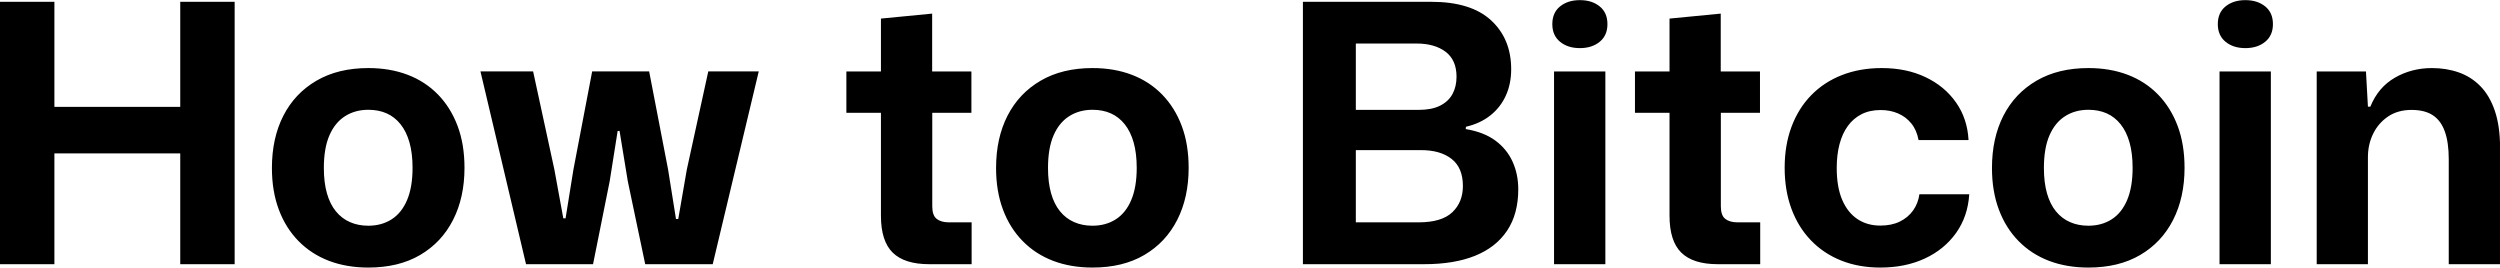
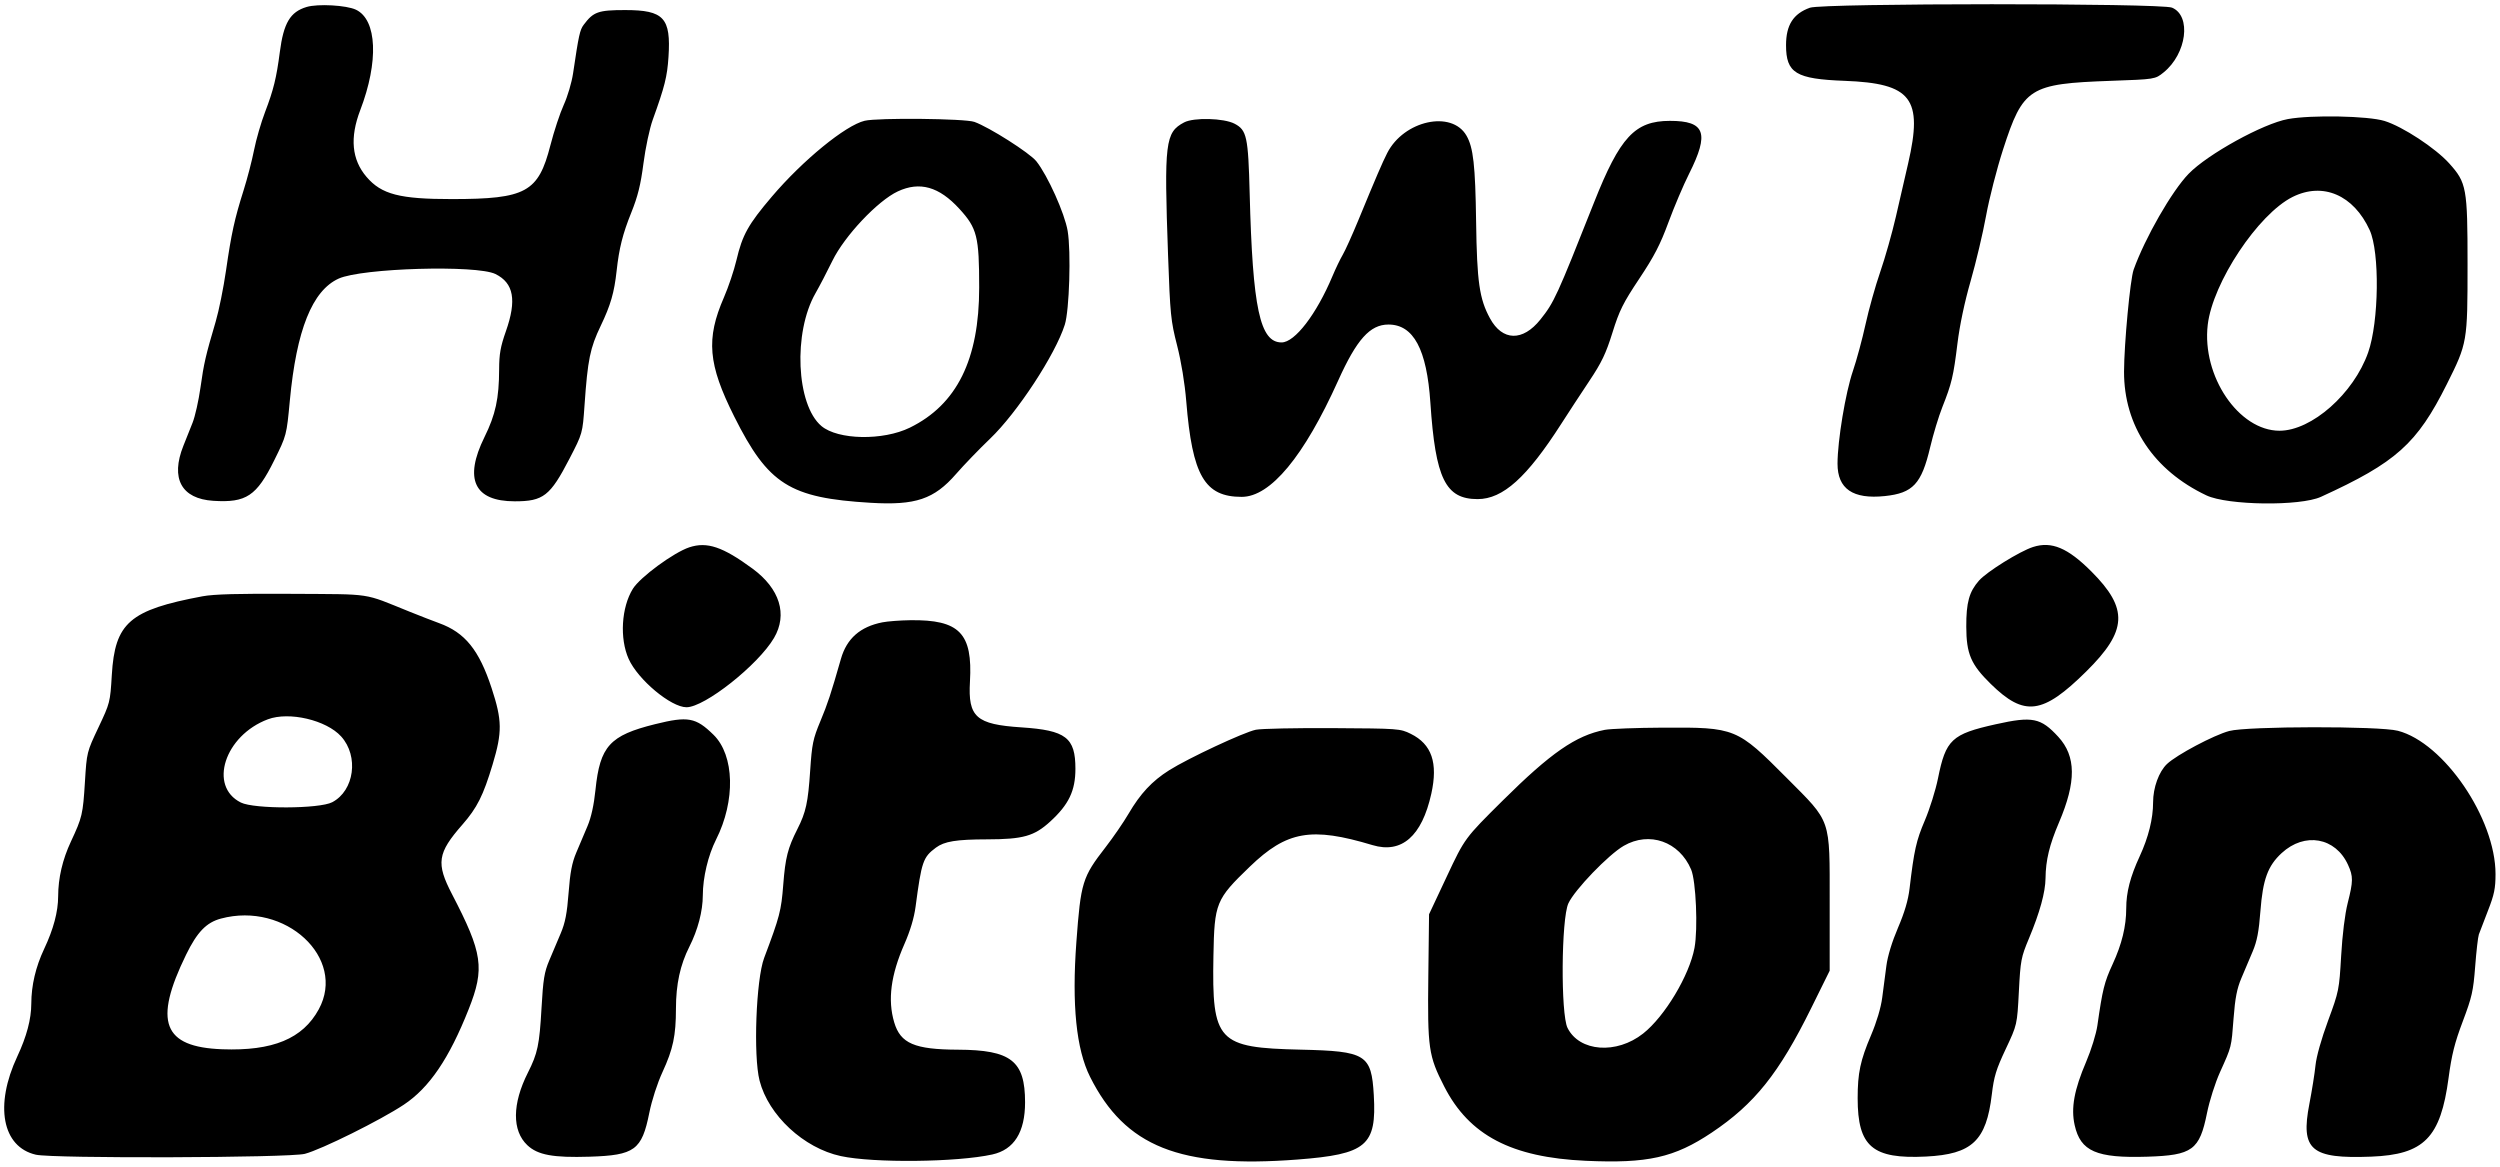
- <svg xmlns="http://www.w3.org/2000/svg" viewBox="70 -5 6946 743" fill="currentColor">
-   <path d="M69.999 729.0V0.0H221.145V729.0ZM570.798 729.0V0.0H721.944V729.0ZM188.802 421.173V291.913H603.142V421.173Z M1093.486 738.371Q1033.0 738.371 984.043 719.714Q935.086 701.057 899.5 664.871Q863.914 628.686 844.7 577.443Q825.485 526.2 825.485 461.714Q825.485 378.6 857.357 316.385Q889.228 254.171 949.371 219.142Q1009.514 184.114 1093.486 184.114Q1153.657 184.114 1202.615 202.771Q1251.572 221.428 1286.843 257.614Q1322.115 293.8 1341.329 344.857Q1360.544 395.914 1360.544 461.4Q1360.544 543.514 1328.829 605.914Q1297.115 668.314 1237.472 703.343Q1177.829 738.371 1093.486 738.371ZM1093.172 622.141Q1130.171 622.141 1157.999 604.427Q1185.827 586.713 1201.041 550.828Q1216.255 514.942 1216.255 461.4Q1216.255 421.057 1207.741 390.9Q1199.227 360.743 1183.013 340.372Q1166.799 320.001 1144.385 310.016Q1121.971 300.03 1093.486 300.03Q1056.486 300.03 1028.501 317.901Q1000.516 335.772 985.145 371.315Q969.773 406.857 969.773 461.714Q969.773 501.742 978.288 531.899Q986.802 562.056 1003.173 582.113Q1019.544 602.17 1042.458 612.155Q1065.372 622.141 1093.172 622.141Z M1531.5 729.0 1404.9 193.433H1551.201L1610.234 465.866L1635.101 601.632H1641.367L1663.234 465.866L1715.267 193.433H1873.601L1926.201 465.866L1948.167 603.533H1954.434L1978.301 465.866L2037.867 193.433H2178.101L2050.235 729.0H1862.667L1814.234 498.401L1791.367 358.768H1786.101L1763.967 498.401L1717.734 729.0Z M2651.315 729.0Q2583 729 2550.3 696.9Q2517.6 664.8 2517.6 594.285V308.459H2421.571V193.485H2517.6V46.629L2659.888 32.828V193.485H2768.944V308.459H2660.202V568.341Q2660.202 593.427 2672.459 603.098Q2684.716 612.77 2706.43 612.77H2769.573V729.0Z M3105.486 738.371Q3045.0 738.371 2996.043 719.714Q2947.086 701.057 2911.5 664.871Q2875.914 628.686 2856.7 577.443Q2837.485 526.2 2837.485 461.714Q2837.485 378.6 2869.357 316.385Q2901.228 254.171 2961.371 219.142Q3021.514 184.114 3105.486 184.114Q3165.657 184.114 3214.615 202.771Q3263.572 221.428 3298.843 257.614Q3334.115 293.8 3353.329 344.857Q3372.544 395.914 3372.544 461.4Q3372.544 543.514 3340.829 605.914Q3309.115 668.314 3249.472 703.343Q3189.829 738.371 3105.486 738.371ZM3105.172 622.141Q3142.171 622.141 3169.999 604.427Q3197.827 586.713 3213.041 550.828Q3228.255 514.942 3228.255 461.4Q3228.255 421.057 3219.741 390.9Q3211.227 360.743 3195.013 340.372Q3178.799 320.001 3156.385 310.016Q3133.971 300.03 3105.486 300.03Q3068.486 300.03 3040.501 317.901Q3012.516 335.772 2997.145 371.315Q2981.773 406.857 2981.773 461.714Q2981.773 501.742 2990.288 531.899Q2998.802 562.056 3015.173 582.113Q3031.544 602.17 3054.458 612.155Q3077.372 622.141 3105.172 622.141Z M3689.999 729.0V0.0H4046.429Q4157.029 0.0 4212.844 51.5Q4268.658 103.0 4268.658 187.371Q4268.658 228.057 4253.786 260.686Q4238.915 293.314 4210.915 315.6Q4182.915 337.886 4143.029 347.2L4142.344 353.629Q4192.715 361.943 4224.715 385.571Q4256.715 409.2 4272.529 444.171Q4288.344 479.143 4288.344 520.771Q4288.344 589.314 4257.444 635.686Q4226.544 682.057 4168.558 705.529Q4110.572 729.0 4027.6 729.0ZM3837.031 612.77H4011.143Q4075.599 612.77 4105.056 584.784Q4134.513 556.799 4134.513 511.914Q4134.513 461.172 4103.256 436.629Q4071.999 412.087 4018.171 412.087H3823.23V300.285H4011.371Q4047.913 300.285 4071.07 288.642Q4094.227 276.999 4105.527 256.343Q4116.827 235.686 4116.827 208.143Q4116.827 161.887 4086.499 138.901Q4056.17 115.916 4005.657 115.916H3837.031Z M4387.742 729.0V193.485H4530.345V729.0ZM4459.544 128.686Q4426.043 128.686 4404.507 111.115Q4382.971 93.543 4382.971 62.028Q4382.971 30.199 4404.507 12.785Q4426.043 -4.63 4459.544 -4.63Q4493.044 -4.63 4514.58 12.785Q4536.116 30.199 4536.116 62.028Q4536.116 93.543 4514.58 111.115Q4493.044 128.686 4459.544 128.686Z M4842.315 729.0Q4774 729 4741.3 696.9Q4708.6 664.8 4708.6 594.285V308.459H4612.571V193.485H4708.6V46.629L4850.888 32.828V193.485H4959.944V308.459H4851.202V568.341Q4851.202 593.427 4863.459 603.098Q4875.716 612.77 4897.43 612.77H4960.573V729.0Z M5294.172 738.371Q5234.0 738.371 5185.043 718.686Q5136.086 699.0 5101 662.286Q5065.914 625.571 5047.2 574.671Q5028.485 523.771 5028.485 461.028Q5028.485 398.285 5047.542 347.228Q5066.6 296.171 5102.185 259.642Q5137.771 223.114 5187.571 203.614Q5237.371 184.114 5298.543 184.114Q5366.572 184.114 5419.644 209.257Q5472.715 234.4 5504.458 279.471Q5536.201 324.543 5539.401 384.2H5400.541Q5395.341 356.229 5380.285 337.83Q5365.228 319.43 5343.471 310.073Q5321.714 300.716 5295.172 300.716Q5265.001 300.716 5242.244 312.23Q5219.487 323.744 5204.144 344.801Q5188.802 365.858 5180.973 395.329Q5173.145 424.8 5173.145 461.714Q5173.145 514.885 5188.359 550.27Q5203.573 585.656 5230.715 603.713Q5257.858 621.77 5294.172 621.77Q5325.714 621.77 5348.471 610.598Q5371.228 599.427 5385.256 579.899Q5399.284 560.37 5402.856 534.828H5541.344Q5537.458 596.428 5504.715 642.285Q5471.972 688.143 5417.901 713.257Q5363.829 738.371 5294.172 738.371Z M5872.486 738.371Q5812.0 738.371 5763.043 719.714Q5714.086 701.057 5678.5 664.871Q5642.914 628.686 5623.7 577.443Q5604.485 526.2 5604.485 461.714Q5604.485 378.6 5636.357 316.385Q5668.228 254.171 5728.371 219.142Q5788.514 184.114 5872.486 184.114Q5932.657 184.114 5981.615 202.771Q6030.572 221.428 6065.843 257.614Q6101.115 293.8 6120.329 344.857Q6139.544 395.914 6139.544 461.4Q6139.544 543.514 6107.829 605.914Q6076.115 668.314 6016.472 703.343Q5956.829 738.371 5872.486 738.371ZM5872.172 622.141Q5909.171 622.141 5936.999 604.427Q5964.827 586.713 5980.041 550.828Q5995.255 514.942 5995.255 461.4Q5995.255 421.057 5986.741 390.9Q5978.227 360.743 5962.013 340.372Q5945.799 320.001 5923.385 310.016Q5900.971 300.03 5872.486 300.03Q5835.486 300.03 5807.501 317.901Q5779.516 335.772 5764.145 371.315Q5748.773 406.857 5748.773 461.714Q5748.773 501.742 5757.288 531.899Q5765.802 562.056 5782.173 582.113Q5798.544 602.17 5821.458 612.155Q5844.372 622.141 5872.172 622.141Z M6236.742 729.0V193.485H6379.345V729.0ZM6308.544 128.686Q6275.043 128.686 6253.507 111.115Q6231.971 93.543 6231.971 62.028Q6231.971 30.199 6253.507 12.785Q6275.043 -4.63 6308.544 -4.63Q6342.044 -4.63 6363.58 12.785Q6385.116 30.199 6385.116 62.028Q6385.116 93.543 6363.58 111.115Q6342.044 128.686 6308.544 128.686Z M6506.742 729.0V193.485H6643.602L6649.031 291.285H6655.773Q6677.659 237.514 6723.987 210.814Q6770.316 184.114 6826.83 184.114Q6867.144 184.114 6901.644 196.271Q6936.144 208.428 6961.83 234.742Q6987.516 261.057 7001.859 303.557Q7016.202 346.057 7016.202 406.371V729.0H6873.599V437.057Q6873.599 391.001 6862.771 360.529Q6851.942 330.058 6829.443 315.23Q6806.943 300.401 6770.4 300.401Q6731.915 300.401 6704.873 318.801Q6677.83 337.201 6663.43 366.843Q6649.031 396.486 6649.031 431.685V729.0Z" />
+ <svg xmlns="http://www.w3.org/2000/svg" viewBox="22 35 1117 521">
+   <path d="M 159 38.113 C 151.653 40.317, 148.708 45.271, 147.024 58.262 C 145.530 69.786, 144.194 75.218, 140.452 85 C 138.664 89.675, 136.446 97.325, 135.524 102 C 134.602 106.675, 132.504 114.755, 130.862 119.956 C 126.790 132.849, 125.379 139.280, 122.995 155.798 C 121.872 163.574, 119.788 173.888, 118.362 178.718 C 113.852 194.003, 113.101 197.260, 111.574 208.136 C 110.753 213.980, 109.164 221.066, 108.041 223.881 C 106.919 226.696, 105.068 231.339, 103.929 234.199 C 98.111 248.799, 103.046 257.859, 117.310 258.765 C 132.027 259.700, 136.641 256.630, 144.537 240.649 C 150.046 229.500, 150.046 229.500, 151.503 213.954 C 154.460 182.430, 161.506 164.834, 173.319 159.476 C 183.675 154.779, 234.938 153.286, 243.368 157.436 C 251.549 161.463, 252.937 169.104, 248.020 183.048 C 245.626 189.837, 245.034 193.172, 245.012 200 C 244.970 213.078, 243.421 220.238, 238.457 230.304 C 229.195 249.081, 233.873 258.989, 252 258.989 C 264.772 258.989, 267.812 256.619, 276.452 239.920 C 282.289 228.639, 282.289 228.639, 283.167 216.069 C 284.595 195.612, 285.630 190.534, 290.400 180.574 C 294.835 171.314, 296.443 165.757, 297.510 156 C 298.616 145.883, 300.205 139.570, 304.053 130 C 306.985 122.708, 308.250 117.595, 309.496 108 C 310.394 101.079, 312.246 92.376, 313.645 88.500 C 318.994 73.681, 320.102 69.264, 320.680 60.463 C 321.829 42.972, 318.623 39.500, 301.323 39.500 C 289.295 39.500, 287.126 40.268, 282.805 46.062 C 281.077 48.378, 280.593 50.589, 278.042 67.817 C 277.446 71.842, 275.583 78.142, 273.902 81.817 C 272.220 85.493, 269.529 93.634, 267.920 99.909 C 262.534 120.916, 257.042 123.922, 224 123.949 C 200.597 123.969, 192.460 121.860, 185.768 114.042 C 179.159 106.321, 178.237 96.537, 182.957 84.218 C 191.268 62.527, 190.471 43.837, 181.044 39.343 C 176.809 37.324, 164.012 36.610, 159 38.113 M 830.684 38.449 C 823.234 41.106, 819.997 46.187, 820.004 55.218 C 820.013 67.647, 824.380 70.303, 846.155 71.118 C 876.084 72.238, 881.257 78.954, 874.562 108 C 873.230 113.775, 870.766 124.484, 869.084 131.798 C 867.403 139.112, 864.255 150.220, 862.090 156.482 C 859.925 162.745, 856.967 173.294, 855.516 179.926 C 854.066 186.557, 851.532 195.924, 849.886 200.742 C 846.568 210.452, 843.012 231.865, 843.005 242.173 C 842.997 253.427, 849.872 258.134, 864.136 256.644 C 876.703 255.330, 880.525 251.227, 884.379 234.913 C 885.747 229.125, 888.195 221.039, 889.820 216.944 C 894.026 206.344, 894.797 203.103, 896.587 188.500 C 897.593 180.288, 899.769 169.976, 902.496 160.500 C 904.870 152.250, 907.968 139.155, 909.380 131.399 C 910.792 123.644, 914.203 110.333, 916.960 101.819 C 925.928 74.121, 928.613 72.413, 965.210 71.114 C 984.920 70.414, 984.920 70.414, 988.706 67.351 C 999.018 59.004, 1001.210 42.075, 992.452 38.415 C 987.531 36.359, 836.454 36.391, 830.684 38.449 M 1044.259 88.194 C 1033.160 90.218, 1008.422 103.852, 999.881 112.651 C 992.389 120.370, 980.394 141.284, 975.304 155.500 C 973.769 159.788, 971.055 188.629, 971.021 201.020 C 970.954 225.178, 984.256 245.172, 1007.822 256.336 C 1017.280 260.817, 1049.715 261.229, 1059 256.987 C 1092.611 241.629, 1101.904 233.312, 1115.241 206.656 C 1124.419 188.311, 1124.500 187.843, 1124.500 153 C 1124.500 118.993, 1124.072 116.633, 1116.341 108.034 C 1110.149 101.148, 1095.520 91.550, 1087.385 89.037 C 1080.077 86.780, 1054.726 86.284, 1044.259 88.194 M 408.332 88.959 C 399.785 90.995, 380.710 106.582, 366.895 122.820 C 356.307 135.264, 353.704 139.929, 351.048 151.221 C 349.978 155.775, 347.463 163.262, 345.460 167.861 C 337.375 186.421, 338.349 197.733, 350.043 221.086 C 365.257 251.470, 374.776 257.489, 411.033 259.652 C 431.070 260.848, 439.342 258.054, 449.167 246.772 C 452.650 242.772, 459.494 235.675, 464.376 231 C 476.517 219.373, 493.511 193.444, 497.752 180.076 C 499.789 173.656, 500.590 147.424, 499.031 138.183 C 497.708 130.338, 490.131 113.474, 485.055 107.075 C 482.090 103.337, 463.981 91.825, 457.347 89.459 C 453.118 87.952, 414.228 87.555, 408.332 88.959 M 551.071 89.689 C 542.614 94.155, 542.088 98.492, 543.886 149 C 544.835 175.632, 545.099 178.276, 547.925 189.336 C 549.793 196.647, 551.359 206.204, 552.021 214.336 C 554.726 247.523, 560.228 257, 576.789 257 C 589.654 257, 604.606 238.970, 619.912 205 C 628.187 186.634, 634.130 180.012, 642.346 180.004 C 653.555 179.993, 659.498 191.061, 661.092 214.916 C 663.361 248.876, 667.832 258, 682.205 258 C 693.482 258, 704.224 248.331, 719.566 224.374 C 722.691 219.493, 728.310 210.910, 732.053 205.301 C 737.625 196.948, 739.506 193.023, 742.440 183.624 C 745.535 173.709, 747.169 170.426, 754.433 159.513 C 761.100 149.498, 763.800 144.282, 767.460 134.344 C 769.999 127.449, 774.147 117.689, 776.677 112.654 C 785.848 94.407, 783.883 88.990, 768.101 89.006 C 752.469 89.021, 745.820 96.181, 734.204 125.500 C 717.561 167.511, 716.385 170.077, 710.246 177.766 C 702.358 187.645, 693.273 187.430, 687.723 177.232 C 682.989 168.535, 681.907 160.998, 681.526 134.072 C 681.169 108.776, 680.287 100.917, 677.210 95.582 C 670.601 84.126, 649.231 88.826, 641.813 103.367 C 639.620 107.666, 636.854 114.102, 628.881 133.455 C 626.172 140.030, 623.048 146.948, 621.938 148.829 C 620.829 150.710, 618.763 155.005, 617.349 158.374 C 610.199 175.407, 600.534 188, 594.610 188 C 584.935 188, 581.669 172.766, 580.355 121.500 C 579.703 96.072, 579.069 93.137, 573.615 90.280 C 568.811 87.764, 555.385 87.412, 551.071 89.689 M 423.154 120.508 C 414.163 124.694, 399.359 140.393, 393.930 151.500 C 391.510 156.450, 388.109 162.975, 386.372 166 C 376.309 183.521, 377.747 215.878, 389.009 225.354 C 396.416 231.587, 416.550 231.950, 428.539 226.066 C 449.540 215.760, 459.500 195.632, 459.500 163.500 C 459.500 140.644, 458.581 136.986, 450.669 128.328 C 441.587 118.391, 432.965 115.941, 423.154 120.508 M 1046.316 123 C 1030.918 130.695, 1010.631 161.261, 1008.417 180.103 C 1005.720 203.062, 1022.253 227.461, 1040.500 227.452 C 1054.864 227.445, 1073.630 210.863, 1080.097 192.465 C 1084.927 178.721, 1085.309 147.723, 1080.770 137.808 C 1073.590 122.126, 1059.868 116.228, 1046.316 123 M 330 279.536 C 323.009 281.846, 307.973 292.894, 304.762 298.079 C 299.625 306.371, 298.794 320.303, 302.890 329.421 C 307.057 338.695, 321.789 351, 328.724 351 C 336.866 351, 360.751 332.093, 367.820 320.052 C 373.997 309.532, 370.424 298.021, 358.195 289.037 C 344.925 279.290, 337.903 276.924, 330 279.536 M 930.374 279.393 C 924.393 281.310, 909.685 290.456, 906.201 294.424 C 901.819 299.415, 900.496 304.218, 900.532 315 C 900.573 327.159, 902.589 331.872, 911.468 340.578 C 926.510 355.327, 934.645 354.266, 954.129 335.015 C 972.549 316.814, 973.056 306.977, 956.433 290.342 C 945.878 279.778, 938.647 276.741, 930.374 279.393 M 112.500 301.421 C 79.910 307.529, 73.348 313.225, 71.955 336.613 C 71.231 348.783, 71.148 349.108, 65.996 360.009 C 60.789 371.025, 60.768 371.108, 59.952 384.282 C 59.048 398.889, 58.740 400.200, 53.690 411 C 49.935 419.031, 48.010 427.275, 47.984 435.434 C 47.963 442.378, 45.909 450.100, 41.716 459 C 37.940 467.016, 36.010 475.245, 35.984 483.434 C 35.963 490.355, 33.916 498.076, 29.738 507 C 19.475 528.916, 22.970 547.451, 38.020 550.919 C 45.633 552.673, 151.290 552.336, 158.203 550.535 C 165.609 548.606, 192.073 535.466, 202.426 528.578 C 213.832 520.989, 222.671 507.974, 231.409 485.903 C 238.649 467.614, 237.676 460.897, 223.966 434.532 C 216.769 420.692, 217.440 416.167, 228.576 403.465 C 235.171 395.942, 237.923 390.461, 242.116 376.500 C 246.445 362.081, 246.376 356.869, 241.663 342.488 C 236.065 325.408, 229.769 317.615, 218.179 313.416 C 215.606 312.484, 209.675 310.181, 205 308.298 C 183.789 299.754, 189.141 300.567, 152.500 300.326 C 128.677 300.170, 117.553 300.474, 112.500 301.421 M 416.267 313.054 C 406.335 315.015, 400.328 320.297, 397.736 329.350 C 393.186 345.242, 391.850 349.294, 388.526 357.273 C 385.247 365.147, 384.782 367.403, 383.989 379.273 C 383.032 393.615, 382.102 397.876, 378.279 405.429 C 373.971 413.943, 372.897 418.161, 371.960 430.248 C 371.051 441.974, 370.396 444.488, 363.423 463 C 359.808 472.596, 358.533 506.726, 361.375 517.819 C 365.350 533.336, 381.116 547.978, 397.688 551.545 C 412.361 554.703, 449.593 554.305, 465.358 550.822 C 475.097 548.670, 480 540.861, 480 527.500 C 480 508.987, 473.762 504.101, 450 504 C 430.618 503.918, 424.331 501.222, 421.531 491.791 C 418.553 481.764, 420.009 470.614, 426.104 456.763 C 428.681 450.909, 430.417 445.102, 431.076 440.134 C 433.766 419.873, 434.399 418.031, 440.139 413.745 C 443.936 410.911, 449.238 410.050, 463.068 410.024 C 479.150 409.993, 484.090 408.598, 491.236 402.067 C 499.538 394.480, 502.491 388.299, 502.496 378.500 C 502.503 364.552, 498.257 361.293, 478.377 359.992 C 458.122 358.666, 454.456 355.409, 455.376 339.555 C 456.632 317.919, 450.700 311.816, 428.701 312.110 C 424.190 312.170, 418.595 312.595, 416.267 313.054 M 141.703 356.376 C 122.378 363.606, 115.008 386.321, 129.632 393.580 C 135.595 396.540, 164.720 396.434, 170.443 393.431 C 180.311 388.255, 182.401 372.877, 174.435 364.060 C 167.811 356.728, 151.191 352.826, 141.703 356.376 M 314.750 358.545 C 294.426 363.578, 290.061 368.383, 288.055 387.936 C 287.363 394.676, 286.145 400.216, 284.501 404.096 C 283.125 407.343, 280.865 412.679, 279.479 415.954 C 277.566 420.471, 276.738 424.798, 276.049 433.879 C 275.354 443.035, 274.536 447.277, 272.570 451.925 C 271.157 455.266, 268.831 460.764, 267.403 464.142 C 265.199 469.354, 264.677 472.569, 263.951 485.392 C 263.017 501.888, 262.233 505.603, 257.859 514.275 C 250.831 528.207, 250.742 540.191, 257.617 546.675 C 262.264 551.057, 269.120 552.323, 285.440 551.811 C 305.584 551.178, 308.761 548.852, 312.092 532.291 C 313.241 526.580, 315.678 519.041, 318.015 513.967 C 322.747 503.696, 323.995 497.796, 324.015 485.614 C 324.032 474.738, 325.900 466.121, 330.002 457.997 C 333.822 450.428, 335.995 442.136, 336.017 435.040 C 336.042 427.025, 338.385 417.162, 341.932 410.135 C 350.690 392.786, 350.192 372.500, 340.783 363.288 C 332.872 355.543, 329.415 354.913, 314.750 358.545 M 913.688 358.604 C 894.001 362.990, 891.380 365.447, 887.891 382.796 C 886.837 388.031, 884.180 396.517, 881.985 401.654 C 878.175 410.573, 877.209 414.887, 875.189 432.025 C 874.581 437.181, 872.957 442.689, 870.029 449.525 C 867.369 455.734, 865.409 462.143, 864.839 466.500 C 864.336 470.350, 863.495 476.777, 862.970 480.781 C 862.379 485.300, 860.485 491.661, 857.979 497.549 C 853.188 508.805, 852 514.398, 852 525.694 C 852 547.324, 858.616 552.957, 882.594 551.743 C 903.127 550.703, 909.484 544.694, 911.943 524 C 912.897 515.979, 913.865 512.817, 918.166 503.686 C 923.260 492.872, 923.260 492.872, 924.029 478.051 C 924.755 464.069, 925.009 462.727, 928.507 454.365 C 933.382 442.714, 935.871 433.680, 935.942 427.386 C 936.033 419.323, 937.685 412.481, 941.951 402.496 C 949.719 384.314, 949.630 372.910, 941.653 364.221 C 933.814 355.683, 930.127 354.943, 913.688 358.604 M 583.114 361.048 C 577.803 362.131, 552.891 373.775, 544.364 379.160 C 536.731 383.981, 531.502 389.581, 526.253 398.558 C 524.021 402.376, 519.405 409.100, 515.997 413.500 C 505.579 426.949, 504.902 429.145, 502.924 455.901 C 500.852 483.918, 502.873 503.818, 509.038 516.122 C 524.683 547.346, 549.152 557.112, 601.660 553.086 C 632.584 550.715, 637.119 546.893, 635.812 524.307 C 634.760 506.135, 632.371 504.648, 603.180 503.985 C 565.972 503.141, 563.456 500.443, 564.158 462.148 C 564.593 438.415, 565.231 436.847, 580.392 422.244 C 596.978 406.269, 607.851 404.356, 635.239 412.596 C 648.267 416.516, 657.298 408.629, 661.503 389.661 C 664.568 375.834, 661.708 367.496, 652.316 362.871 C 647.601 360.550, 646.871 360.496, 617.500 360.327 C 601 360.232, 585.526 360.556, 583.114 361.048 M 739.004 361.099 C 726.087 363.628, 714.877 371.397, 693.400 392.703 C 676.468 409.500, 676.468 409.500, 668.484 426.500 L 660.500 443.500 660.173 471 C 659.786 503.499, 660.251 506.722, 667.307 520.500 C 678.447 542.253, 697.284 552.132, 730.500 553.643 C 758.179 554.902, 770.057 552.247, 786.773 541.065 C 805.919 528.258, 816.825 514.617, 831.230 485.457 L 839.500 468.716 839.500 438.108 C 839.500 400.178, 840.390 402.755, 820.336 382.608 C 798.019 360.188, 797.422 359.945, 765.040 360.110 C 753.193 360.170, 741.477 360.615, 739.004 361.099 M 1018.018 361.605 C 1011.120 363.458, 994.556 372.241, 990.223 376.343 C 986.587 379.784, 984 386.917, 984 393.498 C 984 400.799, 981.940 409.093, 978.020 417.579 C 973.791 426.731, 972 433.661, 972 440.866 C 972 448.838, 970.039 456.880, 965.920 465.796 C 962.212 473.820, 961.403 477.078, 959.113 493.189 C 958.588 496.879, 956.352 504.113, 954.127 509.321 C 948.732 521.949, 947.252 530.081, 948.960 537.716 C 951.582 549.438, 958.695 552.525, 981.440 551.811 C 1001.584 551.178, 1004.761 548.852, 1008.092 532.291 C 1009.183 526.866, 1011.743 518.821, 1013.897 514.044 C 1019.138 502.422, 1018.965 503.113, 1019.968 489.893 C 1020.646 480.963, 1021.475 476.696, 1023.430 472.075 C 1024.843 468.734, 1027.135 463.321, 1028.521 460.046 C 1030.432 455.533, 1031.262 451.203, 1031.949 442.150 C 1033.028 427.938, 1035.243 421.874, 1041.447 416.155 C 1051.738 406.670, 1065.516 409.119, 1071.107 421.429 C 1073.455 426.600, 1073.436 428.686, 1070.949 438.500 C 1069.712 443.378, 1068.572 452.576, 1068.026 462.069 C 1067.153 477.274, 1067.015 477.954, 1062.177 491.069 C 1059.181 499.192, 1056.963 507.069, 1056.565 511 C 1056.204 514.575, 1054.974 522.313, 1053.833 528.196 C 1049.828 548.837, 1054.506 552.832, 1081.456 551.788 C 1105.085 550.872, 1112.448 543.380, 1116.025 516.612 C 1117.412 506.230, 1118.733 500.967, 1122.370 491.338 C 1126.460 480.509, 1127.067 477.822, 1127.907 466.838 C 1128.426 460.052, 1129.166 453.600, 1129.552 452.500 C 1129.938 451.400, 1131.771 446.619, 1133.627 441.876 C 1136.423 434.727, 1137 431.930, 1137 425.524 C 1137 400.693, 1113.947 366.868, 1093.373 361.509 C 1085.115 359.358, 1026.099 359.433, 1018.018 361.605 M 747.500 412.907 C 740.636 416.873, 725.556 432.540, 722.751 438.620 C 719.569 445.519, 719.280 488.044, 722.373 494.270 C 727.681 504.951, 744.264 506.182, 756.161 496.778 C 765.838 489.130, 776.818 470.811, 779.106 458.500 C 780.686 449.996, 779.764 428.605, 777.597 423.500 C 772.289 410.995, 758.941 406.298, 747.500 412.907 M 120.692 445.428 C 114.202 447.172, 110.091 451.437, 105.144 461.557 C 90.486 491.542, 94.796 502.828, 121.279 503.811 C 143.879 504.650, 157.268 499.110, 164.426 485.959 C 176.891 463.057, 149.509 437.680, 120.692 445.428" stroke="none" fill-rule="evenodd" />
</svg>
